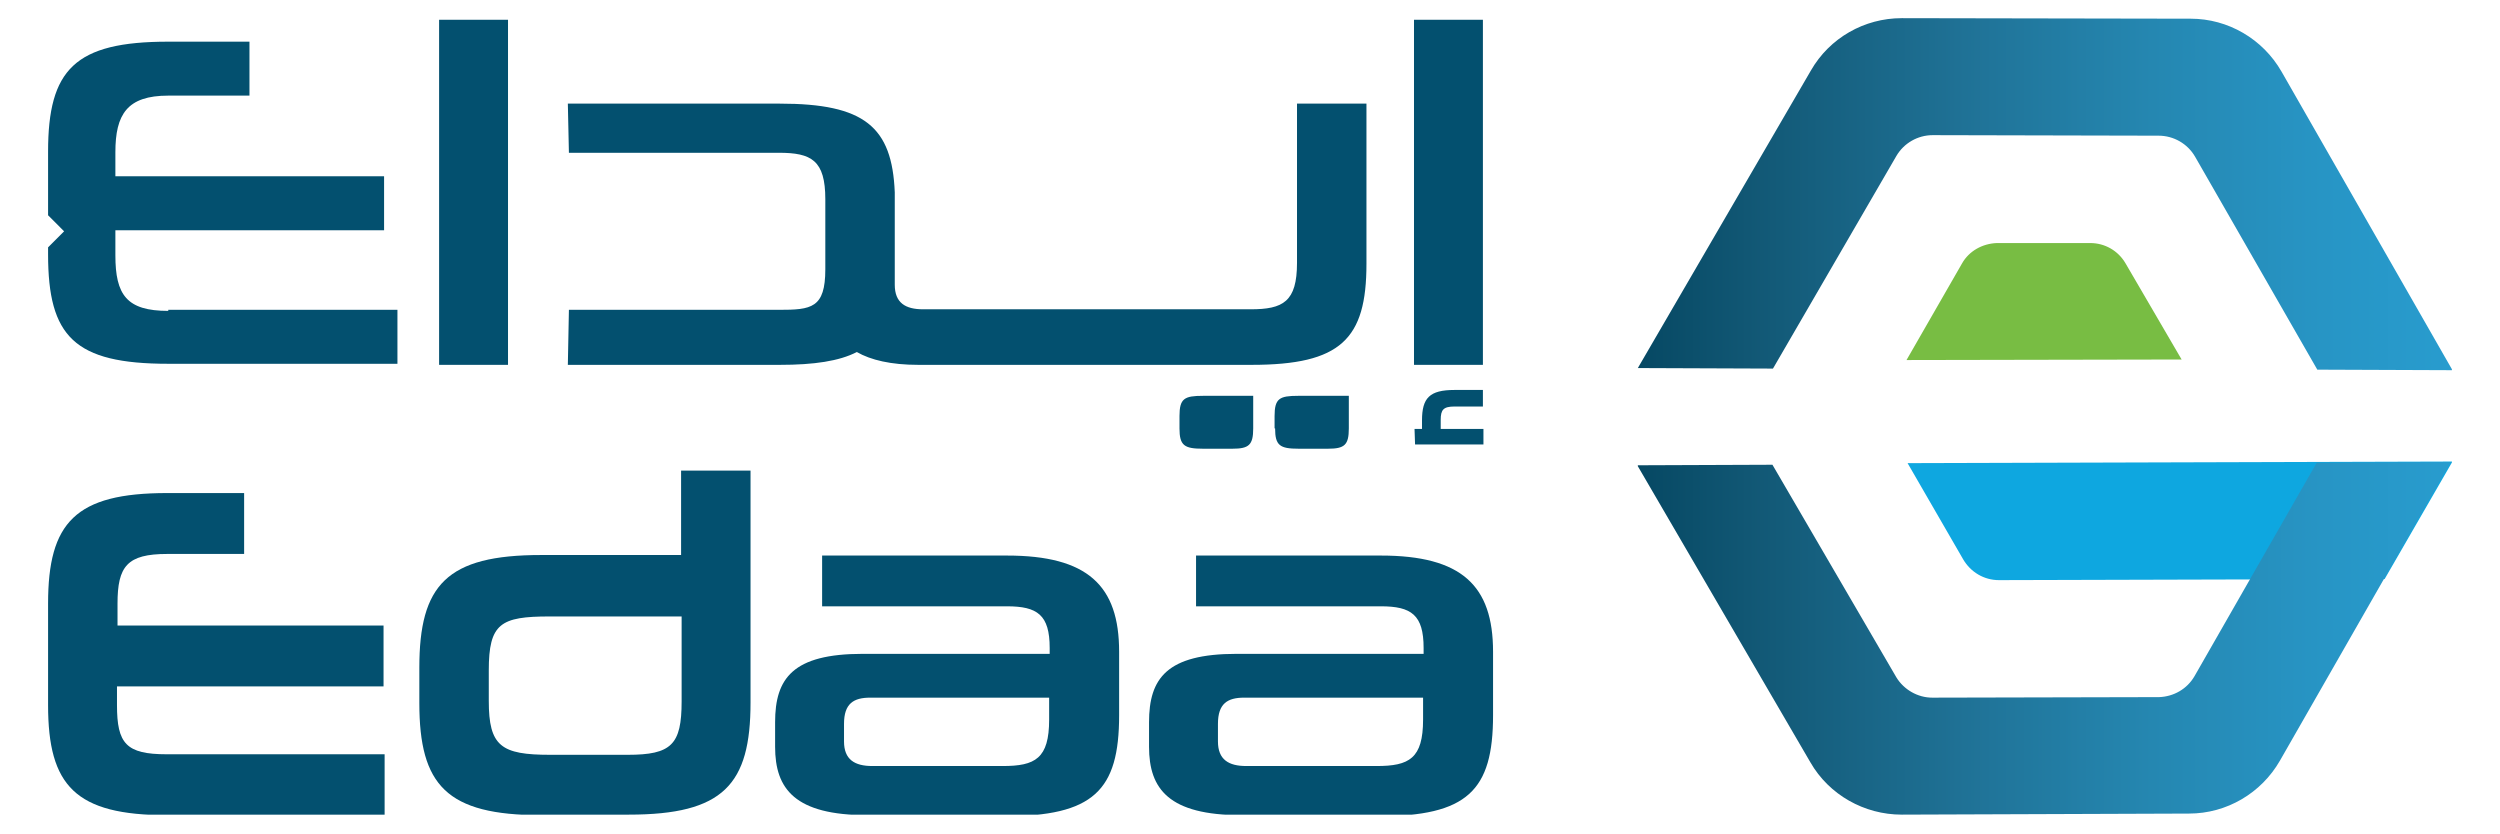
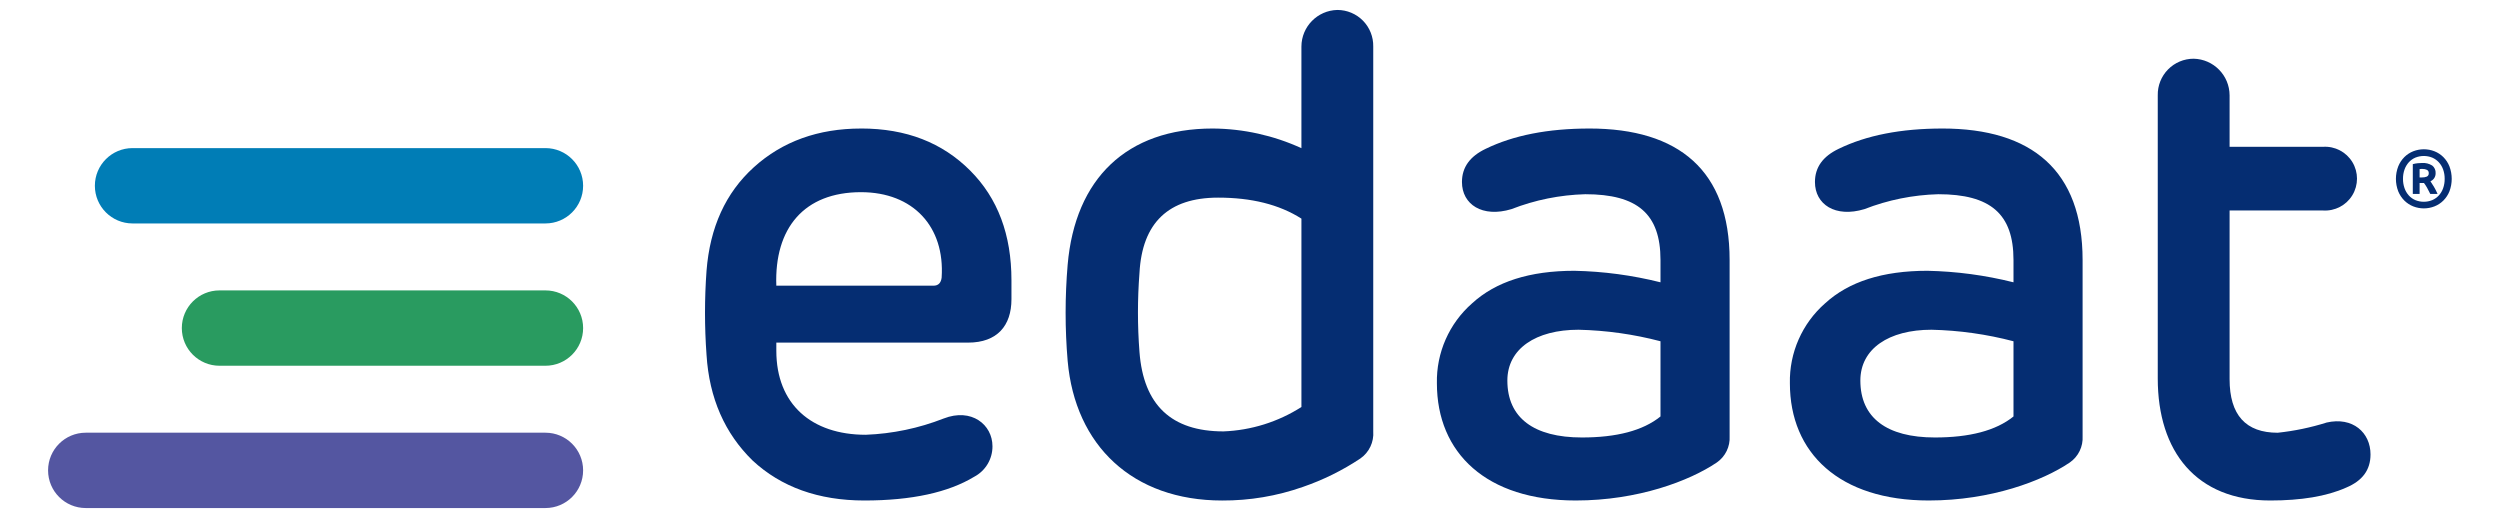
- <svg xmlns="http://www.w3.org/2000/svg" xmlns:xlink="http://www.w3.org/1999/xlink" version="1.1" id="Layer_1" x="0px" y="0px" viewBox="22.00 178.00 468.00 156.00" style="enable-background:new 0 0 512 512;" xml:space="preserve">
-   <style type="text/css">
- 	.st0{clip-path:url(#SVGID_2_);fill:#03506F;}
- 	.st1{clip-path:url(#SVGID_2_);fill:#0EA7E0;}
- 	.st2{clip-path:url(#SVGID_4_);fill:url(#SVGID_5_);}
- 	.st3{clip-path:url(#SVGID_7_);fill:#78BD43;}
- 	.st4{clip-path:url(#SVGID_9_);fill:url(#SVGID_10_);}
- </style>
-   <g>
-     <g>
-       <defs>
-         <rect id="SVGID_1_" x="31" y="181.4" width="450" height="149.1" />
-       </defs>
-       <clipPath id="SVGID_2_">
-         <use xlink:href="#SVGID_1_" style="overflow:visible;" />
-       </clipPath>
-       <path class="st0" d="M53.3,330.6c-17.2,0-22.3-5.5-22.3-20.6V291c0-15.2,5.1-20.7,22.3-20.7h14.4v11.4H53.3    c-7.5,0-9.3,2.3-9.3,9.3v4.1h49.8v11.4H43.9v3.5c0,7.2,1.7,9.2,9.3,9.2h40.8v11.4H53.3z" />
-       <path class="st0" d="M123.3,330.6c-17.7,0-22.8-5.6-22.8-21V303c0-15.5,5.1-21.1,22.8-21.1h26.2v-15.8h13v43.4    c0,15.4-5.1,21-22.8,21H123.3z M113.5,309.2c0,8.5,2.3,10.1,11.5,10.1h14.5c8.2,0,10.1-1.9,10.1-10v-15.9h-24.7    c-9.2,0-11.4,1.3-11.4,10.1V309.2z" />
-       <path class="st0" d="M184.4,330.6c-13.6,0-17.3-4.9-17.3-12.8v-4.6c0-8.2,3.3-12.8,16.4-12.8h35v-1.1c0-6.2-2.3-7.8-8-7.8h-34.6    v-9.5h34.6c15.1,0,21,5.6,21,18v11.9c0,14.1-4.8,18.9-21.5,18.9H184.4z M218.5,308.6h-33.6c-3.1,0-4.9,1.1-4.9,4.9v3.3    c0,3.4,2,4.6,5.3,4.6h24.4c6.1,0,8.7-1.4,8.7-8.7V308.6z" />
-       <path class="st0" d="M254.4,330.6c-13.6,0-17.3-4.9-17.3-12.8v-4.6c0-8.2,3.3-12.8,16.4-12.8h35v-1.1c0-6.2-2.3-7.8-8-7.8h-34.6    v-9.5h34.6c15.1,0,21,5.6,21,18v11.9c0,14.1-4.8,18.9-21.5,18.9H254.4z M288.5,308.6h-33.6c-3.1,0-4.9,1.1-4.9,4.9v3.3    c0,3.4,2,4.6,5.3,4.6h24.4c6.1,0,8.7-1.4,8.7-8.7V308.6z" />
-       <rect x="286.7" y="181.7" class="st0" width="12.9" height="64.6" />
-       <rect x="104.2" y="181.7" class="st0" width="12.9" height="64.6" />
-       <path class="st0" d="M264.8,197.4v29.8c0,7.3-2.6,8.7-8.7,8.7h-61.3c-3.3,0-5.3-1.2-5.3-4.6l0-17.3h0    c-0.5-12.3-5.7-16.6-21.5-16.6h-39.7l0.2,9.2h39.3c6.1,0,8.7,1.4,8.7,8.7v13.1c0,7.3-2.6,7.6-8.7,7.6h-39.3l-0.2,10.3h39.7    c6.4,0,11.1-0.7,14.4-2.4c2.6,1.5,6.4,2.4,11.5,2.4h62.4c16.7,0,21.5-4.8,21.5-18.9v-30L264.8,197.4z" />
-       <path class="st0" d="M242.8,258.2c0,3.2,0.9,3.8,4.4,3.8h5.5c3.1,0,3.9-0.7,3.9-3.8v-6.1h-9.4c-3.5,0-4.4,0.5-4.4,3.8V258.2z" />
-       <path class="st0" d="M260.7,258.2c0,3.2,0.9,3.8,4.4,3.8h5.5c3.1,0,3.9-0.7,3.9-3.8v-6.1H265c-3.5,0-4.4,0.5-4.4,3.8V258.2z" />
-       <path class="st0" d="M53.5,236.2c-7.8,0-9.9-3-9.9-10.4v-4.7h50.3v-10.1H43.6v-4.5c0-7.1,2.2-10.6,9.9-10.6h15.2v-10.1H53.5    c-17.5,0-22.5,5.2-22.5,20.6v11.9l3,3l-3,3v1.3c0,15.4,4.9,20.5,22.5,20.5h42.9v-10.1H53.5z" />
-       <path class="st0" d="M291.7,258.2v-1.6c0-1.9,0.5-2.5,2.6-2.5h5.3V251h-5.3c-4.7,0-6.1,1.5-6.1,5.7v1.6h-1.4l0.1,2.9h12.8v-2.9    H291.7z" />
-       <path class="st1" d="M468.4,286.4l-72.2,0.2c-2.8,0-5.3-1.5-6.7-3.9l-10.4-18l102-0.3L468.4,286.4z" />
-     </g>
-     <g>
-       <defs>
-         <path id="SVGID_3_" d="M455.7,264.6l-22.9,40c-1.4,2.4-3.9,3.8-6.6,3.9l-42.5,0.1c-2.7,0-5.3-1.5-6.7-3.8l-23.2-39.8l-25.3,0.1     l32.4,55.6c3.5,6.1,10.1,9.8,17.1,9.8l53.8-0.2c7,0,13.5-3.8,17-9.9l32-55.9L455.7,264.6z" />
-       </defs>
-       <clipPath id="SVGID_4_">
-         <use xlink:href="#SVGID_3_" style="overflow:visible;" />
-       </clipPath>
-       <linearGradient id="SVGID_5_" gradientUnits="userSpaceOnUse" x1="-35.467" y1="684.463" x2="-31.776" y2="684.463" gradientTransform="matrix(41.2869 0 0 41.2869 1792.931 -27961.861)">
-         <stop offset="0" style="stop-color:#064863" />
-         <stop offset="0.135" style="stop-color:#115774" />
-         <stop offset="0.393" style="stop-color:#1F7195" />
-         <stop offset="0.632" style="stop-color:#2587B1" />
-         <stop offset="0.842" style="stop-color:#2795C5" />
-         <stop offset="1" style="stop-color:#289CCE" />
-       </linearGradient>
-       <rect x="328.6" y="264.5" class="st2" width="152.4" height="66" />
-     </g>
-     <g>
-       <defs>
-         <rect id="SVGID_6_" x="31" y="181.4" width="450" height="149.1" />
-       </defs>
-       <clipPath id="SVGID_7_">
-         <use xlink:href="#SVGID_6_" style="overflow:visible;" />
-       </clipPath>
-       <path class="st3" d="M395.8,223.5h17.5c2.7,0,5.2,1.4,6.6,3.8l10.5,18l-51.5,0.1l10.4-18.1C390.6,225,393.1,223.6,395.8,223.5" />
-     </g>
-     <g>
-       <defs>
-         <path id="SVGID_8_" d="M378,181.4c-7,0-13.5,3.7-17,9.8l-32.4,55.7l25.3,0.1l23.1-39.8c1.4-2.4,4-3.9,6.8-3.9l42.3,0.1     c2.8,0,5.4,1.5,6.8,3.9l22.9,39.9l25.3,0.1l-32-55.9c-3.5-6.1-10-9.9-17-9.9L378,181.4L378,181.4z" />
-       </defs>
-       <clipPath id="SVGID_9_">
-         <use xlink:href="#SVGID_8_" style="overflow:visible;" />
-       </clipPath>
-       <linearGradient id="SVGID_10_" gradientUnits="userSpaceOnUse" x1="-35.467" y1="682.995" x2="-31.776" y2="682.995" gradientTransform="matrix(41.2869 0 0 41.2869 1792.931 -27984.379)">
-         <stop offset="0" style="stop-color:#064863" />
-         <stop offset="0.135" style="stop-color:#115774" />
-         <stop offset="0.393" style="stop-color:#1F7195" />
-         <stop offset="0.632" style="stop-color:#2587B1" />
-         <stop offset="0.842" style="stop-color:#2795C5" />
-         <stop offset="1" style="stop-color:#289CCE" />
-       </linearGradient>
-       <rect x="328.6" y="181.4" class="st4" width="152.4" height="66" />
-     </g>
+ <svg xmlns="http://www.w3.org/2000/svg" viewBox="-7.580 -1.570 394.160 81.640">
+   <g id="logo-en" transform="translate(-38.116 -218.308)">
+     <path id="Path_670" data-name="Path 670" d="M124.064,274.191h-65.1a5.939,5.939,0,1,1,0-11.879h65.1a5.939,5.939,0,1,1,0,11.879" transform="translate(-7.531 -22.224)" fill="#007db6" />
+     <path id="Path_671" data-name="Path 671" d="M138.049,319.519H86.658a5.939,5.939,0,1,1,0-11.879h51.392a5.939,5.939,0,1,1,0,11.879" transform="translate(-21.516 -45.116)" fill="#299b60" />
+     <path id="Path_672" data-name="Path 672" d="M116.534,364.847H44.055a5.939,5.939,0,0,1,0-11.879h72.478a5.939,5.939,0,0,1,0,11.879" transform="translate(0 -68.009)" fill="#5456a1" />
+     <path id="Path_673" data-name="Path 673" d="M794.153,269.939a1.369,1.369,0,0,0,.606-.509,1.384,1.384,0,0,0,.212-.766,1.407,1.407,0,0,0-.542-1.211,2.691,2.691,0,0,0-1.6-.4,6.7,6.7,0,0,0-.676.039,5.121,5.121,0,0,0-.779.142v4.7h1.072v-1.725h.688a6.4,6.4,0,0,1,.486.741q.255.444.51.984h1.148a9.883,9.883,0,0,0-.574-1.134c-.2-.325-.379-.613-.549-.861m-.561-.741a1.92,1.92,0,0,1-.79.136h-.358v-1.314a1.392,1.392,0,0,1,.249-.026h.223a1.455,1.455,0,0,1,.694.148.529.529,0,0,1,.276.509.541.541,0,0,1-.294.546" transform="translate(-380.426 -24.619)" fill="#052d72" />
+     <path id="Path_674" data-name="Path 674" d="M794.431,265.384a4.342,4.342,0,0,0-.963-1.468,4.151,4.151,0,0,0-1.4-.915,4.6,4.6,0,0,0-3.344,0,4.164,4.164,0,0,0-1.4.915,4.439,4.439,0,0,0-.969,1.468,5.489,5.489,0,0,0,0,3.932,4.461,4.461,0,0,0,.969,1.46,4.161,4.161,0,0,0,1.4.914,4.578,4.578,0,0,0,3.344,0,4.148,4.148,0,0,0,1.4-.914,4.363,4.363,0,0,0,.963-1.46,5.58,5.58,0,0,0,0-3.932m-.995,3.442a3.307,3.307,0,0,1-.683,1.145,3.011,3.011,0,0,1-1.039.734,3.543,3.543,0,0,1-2.654,0,2.949,2.949,0,0,1-1.034-.734,3.389,3.389,0,0,1-.677-1.145,4.332,4.332,0,0,1-.242-1.48,4.287,4.287,0,0,1,.242-1.473,3.412,3.412,0,0,1,.677-1.14A2.992,2.992,0,0,1,789.06,264a3.562,3.562,0,0,1,2.654,0,3.056,3.056,0,0,1,1.039.734,3.328,3.328,0,0,1,.683,1.14,4.287,4.287,0,0,1,.242,1.473,4.332,4.332,0,0,1-.242,1.48" transform="translate(-377.705 -22.413)" fill="#052d72" />
+     <path id="Path_675" data-name="Path 675" d="M271.971,256.078c-6.729,0-12.391,2.03-16.879,6.088s-6.943,9.508-7.478,16.345a91.235,91.235,0,0,0,0,13.247c.428,6.837,2.885,12.392,7.265,16.665,4.487,4.166,10.362,6.3,17.627,6.3,7.478,0,13.247-1.282,17.307-3.74a5.4,5.4,0,0,0,2.884-4.807c0-3.419-3.312-6.089-7.693-4.38a37.642,37.642,0,0,1-12.285,2.565c-8.546,0-14.1-4.809-14.1-13.248v-1.282h30.234c4.594,0,6.837-2.671,6.837-6.837v-2.99c0-7.158-2.137-12.927-6.517-17.307s-10.043-6.624-17.2-6.624m12.713,23.5q-.159,1.281-1.282,1.282H258.617c-.321-9.08,4.381-14.743,13.353-14.743,8.227,0,13.248,5.449,12.713,13.461" transform="translate(-105.684 -19.075)" fill="#052d72" />
+     <path id="Path_676" data-name="Path 676" d="M405.082,218.308a5.792,5.792,0,0,0-5.662,5.769V240.1a34.137,34.137,0,0,0-13.994-3.1c-13.567,0-21.686,7.906-22.862,21.473a89.726,89.726,0,0,0,0,15.169c1.176,13.354,10.256,22.008,24.357,22.008a37.79,37.79,0,0,0,12.713-2.137,39.619,39.619,0,0,0,9.08-4.487,4.779,4.779,0,0,0,2.03-4.273V224.077a5.655,5.655,0,0,0-5.661-5.769m-5.662,62.6a24.594,24.594,0,0,1-12.285,3.846c-8.226,0-12.607-4.166-13.247-12.5a80.976,80.976,0,0,1,0-12.5c.428-7.906,4.594-11.857,12.392-11.857,5.235,0,9.615,1.067,13.14,3.31Z" transform="translate(-163.697)" fill="#052d72" />
+     <path id="Path_677" data-name="Path 677" d="M504.545,256.077q-9.775,0-16.345,3.2c-2.457,1.176-3.739,2.884-3.739,5.235,0,3.525,3.206,5.663,7.8,4.273a34.618,34.618,0,0,1,11.645-2.351c8.225,0,11.857,3.1,11.857,10.362v3.527a60.919,60.919,0,0,0-13.567-1.817c-7.05,0-12.392,1.71-16.132,5.127a16.315,16.315,0,0,0-5.554,12.606c0,11,7.8,18.483,21.9,18.483,9.828,0,17.947-3.1,22.221-5.983a4.713,4.713,0,0,0,2.03-4.166V276.8c0-14.1-8.013-20.725-22.114-20.725m11.216,45.4c-2.777,2.245-6.943,3.312-12.392,3.312-7.584,0-11.751-3.1-11.751-8.973,0-5.021,4.488-8.013,11.218-8.013a55.825,55.825,0,0,1,12.926,1.817Z" transform="translate(-223.427 -19.075)" fill="#052d72" />
+     <path id="Path_678" data-name="Path 678" d="M616.984,256.077q-9.775,0-16.345,3.2c-2.456,1.176-3.738,2.884-3.738,5.235,0,3.525,3.2,5.663,7.8,4.273a34.6,34.6,0,0,1,11.644-2.351c8.226,0,11.859,3.1,11.859,10.362v3.527a60.943,60.943,0,0,0-13.568-1.817c-7.05,0-12.392,1.71-16.131,5.127a16.312,16.312,0,0,0-5.555,12.606c0,11,7.8,18.483,21.9,18.483,9.828,0,17.947-3.1,22.221-5.983a4.715,4.715,0,0,0,2.029-4.166V276.8c0-14.1-8.012-20.725-22.114-20.725m11.218,45.4c-2.778,2.245-6.944,3.312-12.392,3.312-7.585,0-11.751-3.1-11.751-8.973,0-5.021,4.486-8.013,11.216-8.013a55.826,55.826,0,0,1,12.927,1.817Z" transform="translate(-280.213 -19.075)" fill="#052d72" />
+     <path id="Path_679" data-name="Path 679" d="M736.737,291.214a39.666,39.666,0,0,1-7.693,1.6c-5.02,0-7.584-2.778-7.584-8.441v-26.6H736.2a5.031,5.031,0,1,0,0-10.042H721.46v-8.119a5.793,5.793,0,0,0-5.663-5.768,5.655,5.655,0,0,0-5.662,5.768v44.655c0,11.536,6.09,19.229,17.734,19.229,4.807,0,8.867-.641,11.965-2.03,2.564-1.069,3.845-2.779,3.845-5.235,0-3.418-2.777-5.983-6.943-5.022" transform="translate(-339.398 -7.848)" fill="#052d72" />
  </g>
</svg>
